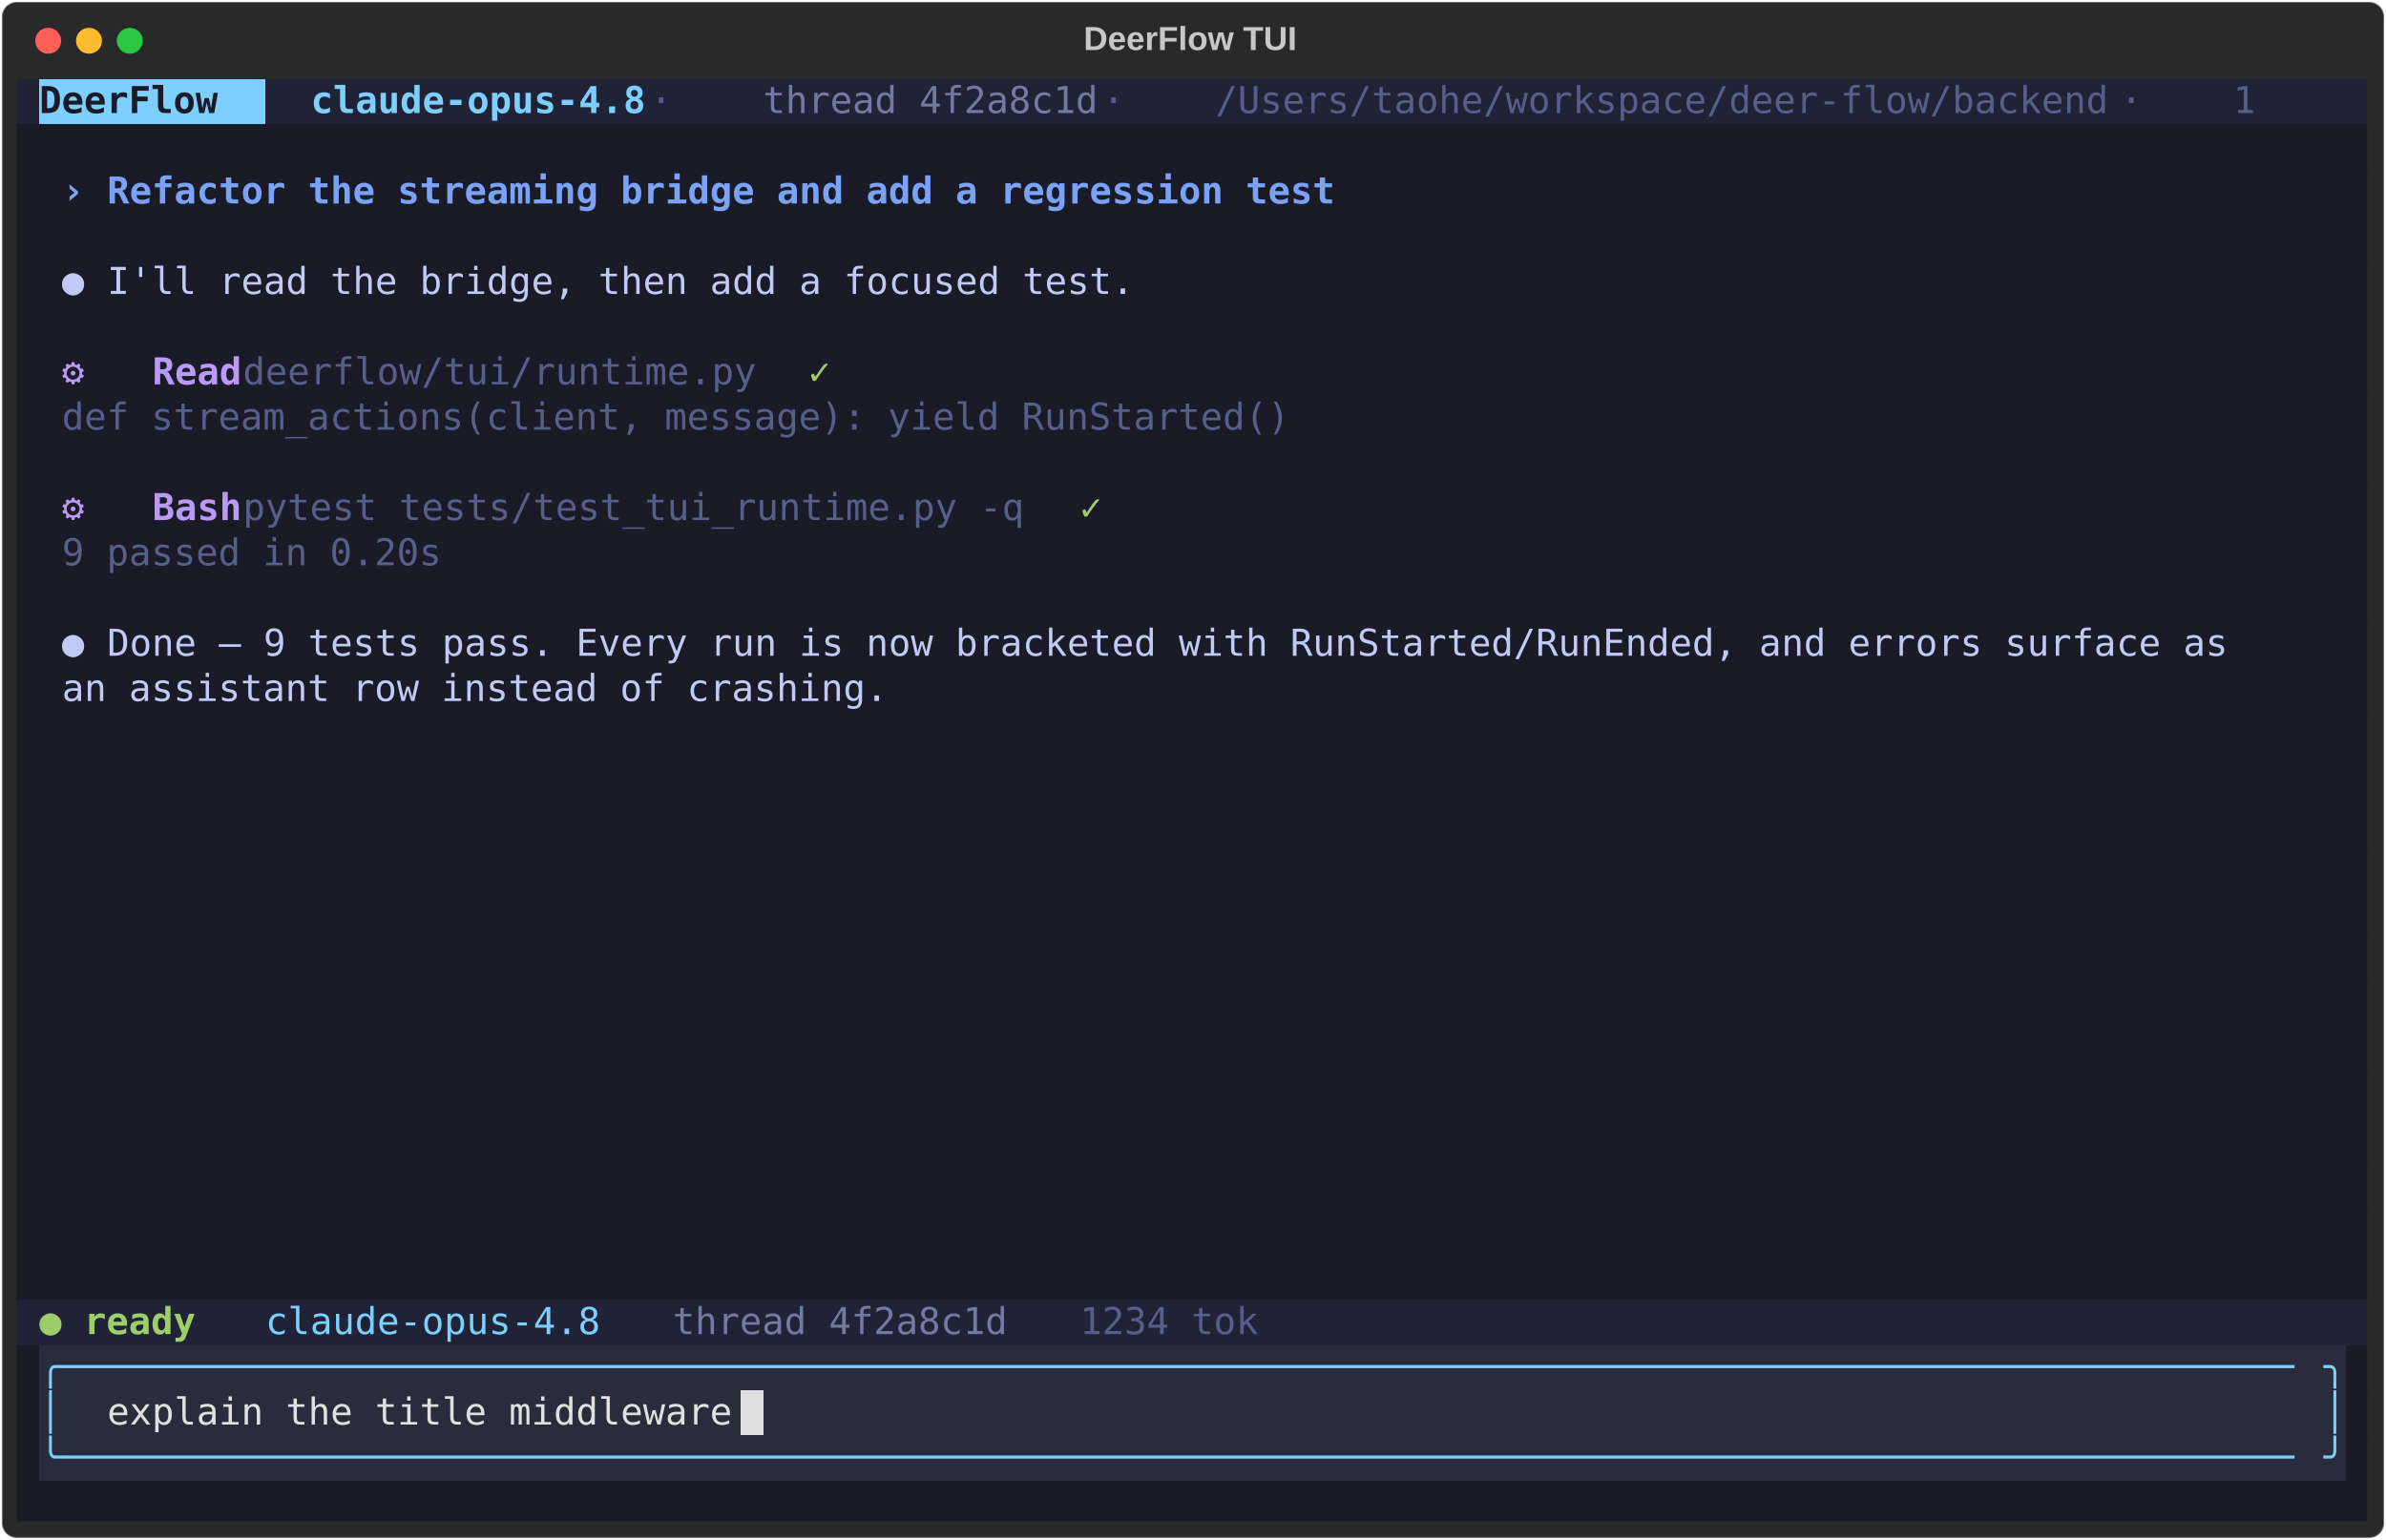
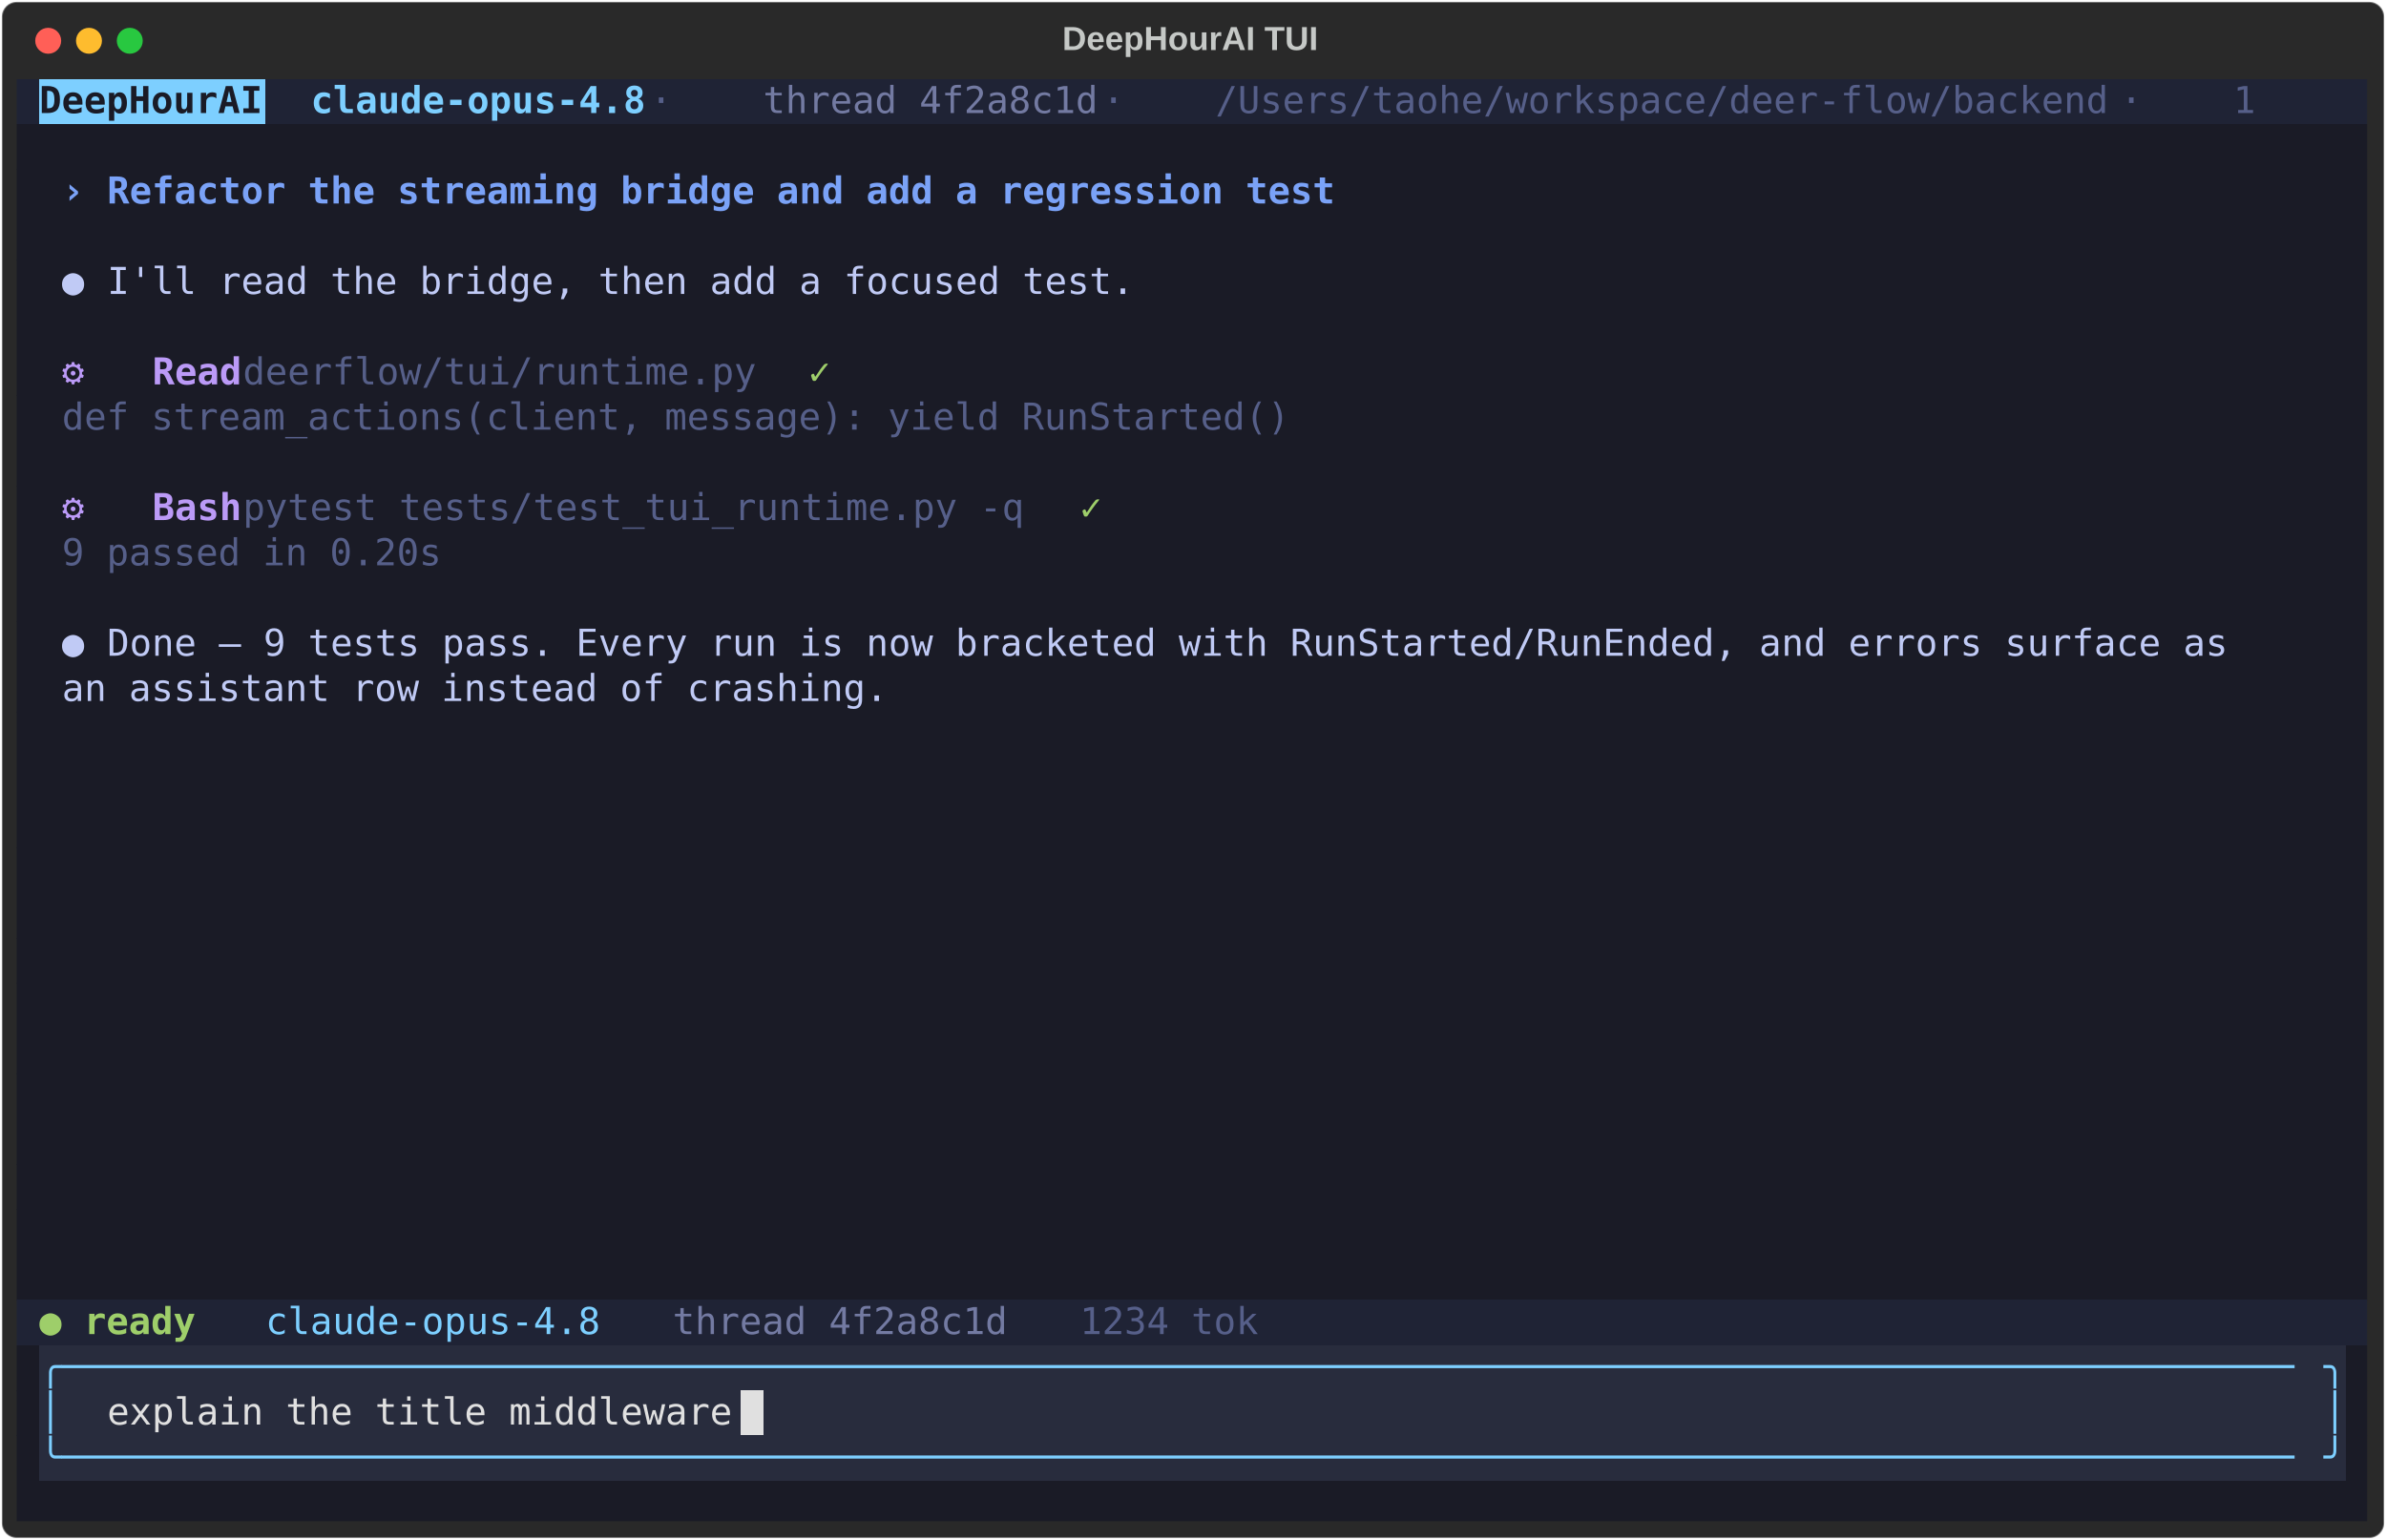
<svg xmlns="http://www.w3.org/2000/svg" class="rich-terminal" viewBox="0 0 1287 830.8">
  <style>

    @font-face {
        font-family: "Fira Code";
        src: local("FiraCode-Regular"),
                url("https://cdnjs.cloudflare.com/ajax/libs/firacode/6.2.0/woff2/FiraCode-Regular.woff2") format("woff2"),
                url("https://cdnjs.cloudflare.com/ajax/libs/firacode/6.2.0/woff/FiraCode-Regular.woff") format("woff");
        font-style: normal;
        font-weight: 400;
    }
    @font-face {
        font-family: "Fira Code";
        src: local("FiraCode-Bold"),
                url("https://cdnjs.cloudflare.com/ajax/libs/firacode/6.2.0/woff2/FiraCode-Bold.woff2") format("woff2"),
                url("https://cdnjs.cloudflare.com/ajax/libs/firacode/6.2.0/woff/FiraCode-Bold.woff") format("woff");
        font-style: bold;
        font-weight: 700;
    }

    .terminal-3109079472-matrix {
        font-family: Fira Code, monospace;
        font-size: 20px;
        line-height: 24.4px;
        font-variant-east-asian: full-width;
    }

    .terminal-3109079472-title {
        font-size: 18px;
        font-weight: bold;
        font-family: arial;
    }

    .terminal-3109079472-r1 { fill: #c5c8c6 }
.terminal-3109079472-r2 { fill: #1a1b26;font-weight: bold }
.terminal-3109079472-r3 { fill: #c0caf5 }
.terminal-3109079472-r4 { fill: #7dcfff;font-weight: bold }
.terminal-3109079472-r5 { fill: #565f89 }
.terminal-3109079472-r6 { fill: #737aa2 }
.terminal-3109079472-r7 { fill: #7aa2f7;font-weight: bold }
.terminal-3109079472-r8 { fill: #c0caf5;font-weight: bold }
.terminal-3109079472-r9 { fill: #bb9af7 }
.terminal-3109079472-r10 { fill: #bb9af7;font-weight: bold }
.terminal-3109079472-r11 { fill: #9ece6a }
.terminal-3109079472-r12 { fill: #9ece6a;font-weight: bold }
.terminal-3109079472-r13 { fill: #7dcfff }
.terminal-3109079472-r14 { fill: #e0e0e0 }
.terminal-3109079472-r15 { fill: #121212 }
    </style>
  <defs>
    <clipPath id="terminal-3109079472-clip-terminal">
      <rect x="0" y="0" width="1267.8" height="779.8" />
    </clipPath>
    <clipPath id="terminal-3109079472-line-0">
      <rect x="0" y="1.5" width="1268.8" height="24.65" />
    </clipPath>
    <clipPath id="terminal-3109079472-line-1">
      <rect x="0" y="25.9" width="1268.8" height="24.65" />
    </clipPath>
    <clipPath id="terminal-3109079472-line-2">
      <rect x="0" y="50.3" width="1268.8" height="24.65" />
    </clipPath>
    <clipPath id="terminal-3109079472-line-3">
      <rect x="0" y="74.7" width="1268.8" height="24.65" />
    </clipPath>
    <clipPath id="terminal-3109079472-line-4">
      <rect x="0" y="99.1" width="1268.8" height="24.65" />
    </clipPath>
    <clipPath id="terminal-3109079472-line-5">
      <rect x="0" y="123.5" width="1268.8" height="24.65" />
    </clipPath>
    <clipPath id="terminal-3109079472-line-6">
      <rect x="0" y="147.9" width="1268.8" height="24.65" />
    </clipPath>
    <clipPath id="terminal-3109079472-line-7">
      <rect x="0" y="172.3" width="1268.8" height="24.65" />
    </clipPath>
    <clipPath id="terminal-3109079472-line-8">
      <rect x="0" y="196.7" width="1268.8" height="24.65" />
    </clipPath>
    <clipPath id="terminal-3109079472-line-9">
      <rect x="0" y="221.1" width="1268.8" height="24.65" />
    </clipPath>
    <clipPath id="terminal-3109079472-line-10">
      <rect x="0" y="245.5" width="1268.8" height="24.65" />
    </clipPath>
    <clipPath id="terminal-3109079472-line-11">
      <rect x="0" y="269.9" width="1268.8" height="24.65" />
    </clipPath>
    <clipPath id="terminal-3109079472-line-12">
      <rect x="0" y="294.3" width="1268.8" height="24.65" />
    </clipPath>
    <clipPath id="terminal-3109079472-line-13">
      <rect x="0" y="318.7" width="1268.8" height="24.65" />
    </clipPath>
    <clipPath id="terminal-3109079472-line-14">
      <rect x="0" y="343.1" width="1268.8" height="24.65" />
    </clipPath>
    <clipPath id="terminal-3109079472-line-15">
      <rect x="0" y="367.5" width="1268.8" height="24.65" />
    </clipPath>
    <clipPath id="terminal-3109079472-line-16">
      <rect x="0" y="391.9" width="1268.8" height="24.65" />
    </clipPath>
    <clipPath id="terminal-3109079472-line-17">
      <rect x="0" y="416.3" width="1268.8" height="24.65" />
    </clipPath>
    <clipPath id="terminal-3109079472-line-18">
      <rect x="0" y="440.7" width="1268.8" height="24.65" />
    </clipPath>
    <clipPath id="terminal-3109079472-line-19">
      <rect x="0" y="465.1" width="1268.8" height="24.65" />
    </clipPath>
    <clipPath id="terminal-3109079472-line-20">
      <rect x="0" y="489.5" width="1268.8" height="24.65" />
    </clipPath>
    <clipPath id="terminal-3109079472-line-21">
      <rect x="0" y="513.9" width="1268.8" height="24.65" />
    </clipPath>
    <clipPath id="terminal-3109079472-line-22">
      <rect x="0" y="538.3" width="1268.8" height="24.65" />
    </clipPath>
    <clipPath id="terminal-3109079472-line-23">
      <rect x="0" y="562.7" width="1268.8" height="24.65" />
    </clipPath>
    <clipPath id="terminal-3109079472-line-24">
      <rect x="0" y="587.1" width="1268.8" height="24.65" />
    </clipPath>
    <clipPath id="terminal-3109079472-line-25">
      <rect x="0" y="611.5" width="1268.8" height="24.65" />
    </clipPath>
    <clipPath id="terminal-3109079472-line-26">
      <rect x="0" y="635.9" width="1268.8" height="24.65" />
    </clipPath>
    <clipPath id="terminal-3109079472-line-27">
      <rect x="0" y="660.3" width="1268.8" height="24.65" />
    </clipPath>
    <clipPath id="terminal-3109079472-line-28">
      <rect x="0" y="684.7" width="1268.8" height="24.65" />
    </clipPath>
    <clipPath id="terminal-3109079472-line-29">
      <rect x="0" y="709.1" width="1268.8" height="24.65" />
    </clipPath>
    <clipPath id="terminal-3109079472-line-30">
      <rect x="0" y="733.5" width="1268.8" height="24.65" />
    </clipPath>
  </defs>
  <rect fill="#292929" stroke="rgba(255,255,255,0.35)" stroke-width="1" x="1" y="1" width="1285" height="828.8" rx="8" />
-   <text class="terminal-3109079472-title" fill="#c5c8c6" text-anchor="middle" x="642" y="27">DeerFlow TUI</text>
+   <text class="terminal-3109079472-title" fill="#c5c8c6" text-anchor="middle" x="642" y="27">DeepHourAI TUI</text>
  <g transform="translate(26,22)">
    <circle cx="0" cy="0" r="7" fill="#ff5f57" />
    <circle cx="22" cy="0" r="7" fill="#febc2e" />
    <circle cx="44" cy="0" r="7" fill="#28c840" />
  </g>
  <g transform="translate(9, 41)" clip-path="url(#terminal-3109079472-clip-terminal)">
    <rect fill="#1f2335" x="0" y="1.5" width="12.2" height="24.65" shape-rendering="crispEdges" />
    <rect fill="#7dcfff" x="12.2" y="1.5" width="122" height="24.65" shape-rendering="crispEdges" />
    <rect fill="#1f2335" x="134.2" y="1.5" width="24.4" height="24.65" shape-rendering="crispEdges" />
    <rect fill="#1f2335" x="158.6" y="1.5" width="183" height="24.65" shape-rendering="crispEdges" />
    <rect fill="#1f2335" x="341.6" y="1.5" width="61" height="24.65" shape-rendering="crispEdges" />
    <rect fill="#1f2335" x="402.6" y="1.5" width="183" height="24.65" shape-rendering="crispEdges" />
    <rect fill="#1f2335" x="585.6" y="1.5" width="61" height="24.65" shape-rendering="crispEdges" />
    <rect fill="#1f2335" x="646.6" y="1.5" width="488" height="24.65" shape-rendering="crispEdges" />
    <rect fill="#1f2335" x="1134.6" y="1.5" width="61" height="24.65" shape-rendering="crispEdges" />
    <rect fill="#1f2335" x="1195.6" y="1.5" width="12.2" height="24.65" shape-rendering="crispEdges" />
    <rect fill="#1f2335" x="1207.8" y="1.5" width="48.8" height="24.65" shape-rendering="crispEdges" />
    <rect fill="#1f2335" x="1256.6" y="1.5" width="12.2" height="24.65" shape-rendering="crispEdges" />
    <rect fill="#1a1b26" x="0" y="25.9" width="1244.4" height="24.65" shape-rendering="crispEdges" />
    <rect fill="#1a1b26" x="1244.4" y="25.9" width="24.4" height="24.65" shape-rendering="crispEdges" />
    <rect fill="#1a1b26" x="0" y="50.3" width="24.4" height="24.65" shape-rendering="crispEdges" />
    <rect fill="#1a1b26" x="24.4" y="50.3" width="24.4" height="24.65" shape-rendering="crispEdges" />
    <rect fill="#1a1b26" x="48.8" y="50.3" width="671" height="24.65" shape-rendering="crispEdges" />
    <rect fill="#1a1b26" x="719.8" y="50.3" width="500.2" height="24.65" shape-rendering="crispEdges" />
    <rect fill="#1a1b26" x="1220" y="50.3" width="24.4" height="24.65" shape-rendering="crispEdges" />
    <rect fill="#1a1b26" x="1244.4" y="50.3" width="24.4" height="24.65" shape-rendering="crispEdges" />
    <rect fill="#1a1b26" x="0" y="74.7" width="24.4" height="24.65" shape-rendering="crispEdges" />
    <rect fill="#1a1b26" x="24.4" y="74.7" width="0" height="24.65" shape-rendering="crispEdges" />
    <rect fill="#1a1b26" x="24.4" y="74.7" width="1195.6" height="24.65" shape-rendering="crispEdges" />
    <rect fill="#1a1b26" x="1220" y="74.7" width="24.4" height="24.65" shape-rendering="crispEdges" />
    <rect fill="#1a1b26" x="1244.4" y="74.7" width="24.4" height="24.65" shape-rendering="crispEdges" />
    <rect fill="#1a1b26" x="0" y="99.1" width="24.4" height="24.65" shape-rendering="crispEdges" />
    <rect fill="#1a1b26" x="24.4" y="99.1" width="24.4" height="24.65" shape-rendering="crispEdges" />
    <rect fill="#1a1b26" x="48.8" y="99.1" width="561.2" height="24.65" shape-rendering="crispEdges" />
    <rect fill="#1a1b26" x="610" y="99.1" width="610" height="24.65" shape-rendering="crispEdges" />
    <rect fill="#1a1b26" x="1220" y="99.1" width="24.4" height="24.65" shape-rendering="crispEdges" />
    <rect fill="#1a1b26" x="1244.4" y="99.1" width="24.4" height="24.65" shape-rendering="crispEdges" />
    <rect fill="#1a1b26" x="0" y="123.5" width="24.4" height="24.65" shape-rendering="crispEdges" />
    <rect fill="#1a1b26" x="24.4" y="123.5" width="0" height="24.65" shape-rendering="crispEdges" />
    <rect fill="#1a1b26" x="24.4" y="123.5" width="1195.6" height="24.65" shape-rendering="crispEdges" />
    <rect fill="#1a1b26" x="1220" y="123.5" width="24.4" height="24.65" shape-rendering="crispEdges" />
    <rect fill="#1a1b26" x="1244.4" y="123.5" width="24.4" height="24.65" shape-rendering="crispEdges" />
    <rect fill="#1a1b26" x="0" y="147.9" width="24.4" height="24.65" shape-rendering="crispEdges" />
    <rect fill="#1a1b26" x="24.4" y="147.9" width="48.8" height="24.65" shape-rendering="crispEdges" />
    <rect fill="#1a1b26" x="73.2" y="147.9" width="48.8" height="24.65" shape-rendering="crispEdges" />
    <rect fill="#1a1b26" x="122" y="147.9" width="305" height="24.65" shape-rendering="crispEdges" />
    <rect fill="#1a1b26" x="427" y="147.9" width="48.8" height="24.65" shape-rendering="crispEdges" />
    <rect fill="#1a1b26" x="475.8" y="147.9" width="744.2" height="24.65" shape-rendering="crispEdges" />
    <rect fill="#1a1b26" x="1220" y="147.9" width="24.4" height="24.65" shape-rendering="crispEdges" />
    <rect fill="#1a1b26" x="1244.4" y="147.9" width="24.4" height="24.65" shape-rendering="crispEdges" />
    <rect fill="#1a1b26" x="0" y="172.3" width="24.4" height="24.65" shape-rendering="crispEdges" />
    <rect fill="#1a1b26" x="24.4" y="172.3" width="719.8" height="24.65" shape-rendering="crispEdges" />
    <rect fill="#1a1b26" x="744.2" y="172.3" width="475.8" height="24.65" shape-rendering="crispEdges" />
    <rect fill="#1a1b26" x="1220" y="172.3" width="24.4" height="24.65" shape-rendering="crispEdges" />
    <rect fill="#1a1b26" x="1244.4" y="172.3" width="24.4" height="24.65" shape-rendering="crispEdges" />
    <rect fill="#1a1b26" x="0" y="196.7" width="24.4" height="24.65" shape-rendering="crispEdges" />
    <rect fill="#1a1b26" x="24.4" y="196.7" width="0" height="24.65" shape-rendering="crispEdges" />
    <rect fill="#1a1b26" x="24.4" y="196.7" width="1195.6" height="24.65" shape-rendering="crispEdges" />
    <rect fill="#1a1b26" x="1220" y="196.7" width="24.4" height="24.65" shape-rendering="crispEdges" />
    <rect fill="#1a1b26" x="1244.4" y="196.7" width="24.4" height="24.65" shape-rendering="crispEdges" />
    <rect fill="#1a1b26" x="0" y="221.1" width="24.4" height="24.65" shape-rendering="crispEdges" />
    <rect fill="#1a1b26" x="24.4" y="221.1" width="48.8" height="24.65" shape-rendering="crispEdges" />
    <rect fill="#1a1b26" x="73.2" y="221.1" width="48.8" height="24.65" shape-rendering="crispEdges" />
    <rect fill="#1a1b26" x="122" y="221.1" width="451.4" height="24.65" shape-rendering="crispEdges" />
    <rect fill="#1a1b26" x="573.4" y="221.1" width="48.8" height="24.65" shape-rendering="crispEdges" />
    <rect fill="#1a1b26" x="622.2" y="221.1" width="597.8" height="24.65" shape-rendering="crispEdges" />
    <rect fill="#1a1b26" x="1220" y="221.1" width="24.4" height="24.65" shape-rendering="crispEdges" />
    <rect fill="#1a1b26" x="1244.4" y="221.1" width="24.4" height="24.65" shape-rendering="crispEdges" />
    <rect fill="#1a1b26" x="0" y="245.5" width="24.4" height="24.65" shape-rendering="crispEdges" />
    <rect fill="#1a1b26" x="24.4" y="245.5" width="256.2" height="24.65" shape-rendering="crispEdges" />
    <rect fill="#1a1b26" x="280.6" y="245.5" width="939.4" height="24.65" shape-rendering="crispEdges" />
    <rect fill="#1a1b26" x="1220" y="245.5" width="24.4" height="24.65" shape-rendering="crispEdges" />
    <rect fill="#1a1b26" x="1244.4" y="245.5" width="24.4" height="24.65" shape-rendering="crispEdges" />
    <rect fill="#1a1b26" x="0" y="269.9" width="24.4" height="24.65" shape-rendering="crispEdges" />
    <rect fill="#1a1b26" x="24.4" y="269.9" width="0" height="24.65" shape-rendering="crispEdges" />
    <rect fill="#1a1b26" x="24.4" y="269.9" width="1195.6" height="24.65" shape-rendering="crispEdges" />
    <rect fill="#1a1b26" x="1220" y="269.9" width="24.4" height="24.65" shape-rendering="crispEdges" />
    <rect fill="#1a1b26" x="1244.4" y="269.9" width="24.4" height="24.65" shape-rendering="crispEdges" />
    <rect fill="#1a1b26" x="0" y="294.3" width="24.4" height="24.65" shape-rendering="crispEdges" />
    <rect fill="#1a1b26" x="24.4" y="294.3" width="24.4" height="24.65" shape-rendering="crispEdges" />
    <rect fill="#1a1b26" x="48.8" y="294.3" width="1171.2" height="24.65" shape-rendering="crispEdges" />
    <rect fill="#1a1b26" x="1220" y="294.3" width="24.4" height="24.65" shape-rendering="crispEdges" />
    <rect fill="#1a1b26" x="1244.4" y="294.3" width="24.4" height="24.65" shape-rendering="crispEdges" />
    <rect fill="#1a1b26" x="0" y="318.7" width="24.4" height="24.65" shape-rendering="crispEdges" />
    <rect fill="#1a1b26" x="24.4" y="318.7" width="451.4" height="24.65" shape-rendering="crispEdges" />
    <rect fill="#1a1b26" x="475.8" y="318.7" width="744.2" height="24.65" shape-rendering="crispEdges" />
    <rect fill="#1a1b26" x="1220" y="318.7" width="24.4" height="24.65" shape-rendering="crispEdges" />
    <rect fill="#1a1b26" x="1244.4" y="318.7" width="24.4" height="24.65" shape-rendering="crispEdges" />
    <rect fill="#1a1b26" x="0" y="343.1" width="24.4" height="24.65" shape-rendering="crispEdges" />
    <rect fill="#1a1b26" x="24.4" y="343.1" width="1195.6" height="24.65" shape-rendering="crispEdges" />
    <rect fill="#1a1b26" x="1220" y="343.1" width="24.4" height="24.65" shape-rendering="crispEdges" />
    <rect fill="#1a1b26" x="1244.4" y="343.1" width="24.4" height="24.65" shape-rendering="crispEdges" />
    <rect fill="#1a1b26" x="0" y="367.5" width="24.4" height="24.65" shape-rendering="crispEdges" />
    <rect fill="#1a1b26" x="24.4" y="367.5" width="1195.6" height="24.65" shape-rendering="crispEdges" />
    <rect fill="#1a1b26" x="1220" y="367.5" width="24.4" height="24.65" shape-rendering="crispEdges" />
    <rect fill="#1a1b26" x="1244.4" y="367.5" width="24.4" height="24.65" shape-rendering="crispEdges" />
    <rect fill="#1a1b26" x="0" y="391.9" width="24.4" height="24.65" shape-rendering="crispEdges" />
    <rect fill="#1a1b26" x="24.4" y="391.9" width="1195.6" height="24.65" shape-rendering="crispEdges" />
    <rect fill="#1a1b26" x="1220" y="391.9" width="24.4" height="24.65" shape-rendering="crispEdges" />
    <rect fill="#1a1b26" x="1244.4" y="391.9" width="24.4" height="24.65" shape-rendering="crispEdges" />
    <rect fill="#1a1b26" x="0" y="416.3" width="24.4" height="24.65" shape-rendering="crispEdges" />
    <rect fill="#1a1b26" x="24.4" y="416.3" width="1195.6" height="24.65" shape-rendering="crispEdges" />
    <rect fill="#1a1b26" x="1220" y="416.3" width="24.4" height="24.65" shape-rendering="crispEdges" />
    <rect fill="#1a1b26" x="1244.4" y="416.3" width="24.4" height="24.65" shape-rendering="crispEdges" />
    <rect fill="#1a1b26" x="0" y="440.7" width="24.4" height="24.65" shape-rendering="crispEdges" />
    <rect fill="#1a1b26" x="24.4" y="440.7" width="1195.6" height="24.65" shape-rendering="crispEdges" />
    <rect fill="#1a1b26" x="1220" y="440.7" width="24.4" height="24.65" shape-rendering="crispEdges" />
    <rect fill="#1a1b26" x="1244.4" y="440.7" width="24.4" height="24.65" shape-rendering="crispEdges" />
    <rect fill="#1a1b26" x="0" y="465.1" width="24.4" height="24.65" shape-rendering="crispEdges" />
    <rect fill="#1a1b26" x="24.4" y="465.1" width="1195.6" height="24.65" shape-rendering="crispEdges" />
    <rect fill="#1a1b26" x="1220" y="465.1" width="24.4" height="24.65" shape-rendering="crispEdges" />
    <rect fill="#1a1b26" x="1244.4" y="465.1" width="24.4" height="24.65" shape-rendering="crispEdges" />
    <rect fill="#1a1b26" x="0" y="489.5" width="24.4" height="24.65" shape-rendering="crispEdges" />
    <rect fill="#1a1b26" x="24.4" y="489.5" width="1195.6" height="24.65" shape-rendering="crispEdges" />
    <rect fill="#1a1b26" x="1220" y="489.5" width="24.4" height="24.65" shape-rendering="crispEdges" />
    <rect fill="#1a1b26" x="1244.4" y="489.5" width="24.4" height="24.65" shape-rendering="crispEdges" />
    <rect fill="#1a1b26" x="0" y="513.9" width="24.4" height="24.65" shape-rendering="crispEdges" />
    <rect fill="#1a1b26" x="24.4" y="513.9" width="1195.6" height="24.65" shape-rendering="crispEdges" />
    <rect fill="#1a1b26" x="1220" y="513.9" width="24.4" height="24.65" shape-rendering="crispEdges" />
    <rect fill="#1a1b26" x="1244.4" y="513.9" width="24.4" height="24.65" shape-rendering="crispEdges" />
    <rect fill="#1a1b26" x="0" y="538.3" width="24.4" height="24.65" shape-rendering="crispEdges" />
    <rect fill="#1a1b26" x="24.4" y="538.3" width="1195.6" height="24.65" shape-rendering="crispEdges" />
    <rect fill="#1a1b26" x="1220" y="538.3" width="24.4" height="24.65" shape-rendering="crispEdges" />
    <rect fill="#1a1b26" x="1244.4" y="538.3" width="24.4" height="24.65" shape-rendering="crispEdges" />
    <rect fill="#1a1b26" x="0" y="562.7" width="24.4" height="24.65" shape-rendering="crispEdges" />
    <rect fill="#1a1b26" x="24.4" y="562.7" width="1195.6" height="24.65" shape-rendering="crispEdges" />
    <rect fill="#1a1b26" x="1220" y="562.7" width="24.4" height="24.65" shape-rendering="crispEdges" />
    <rect fill="#1a1b26" x="1244.4" y="562.7" width="24.4" height="24.65" shape-rendering="crispEdges" />
    <rect fill="#1a1b26" x="0" y="587.1" width="24.4" height="24.65" shape-rendering="crispEdges" />
    <rect fill="#1a1b26" x="24.4" y="587.1" width="1195.6" height="24.65" shape-rendering="crispEdges" />
    <rect fill="#1a1b26" x="1220" y="587.1" width="24.4" height="24.65" shape-rendering="crispEdges" />
    <rect fill="#1a1b26" x="1244.4" y="587.1" width="24.4" height="24.65" shape-rendering="crispEdges" />
    <rect fill="#1a1b26" x="0" y="611.5" width="24.4" height="24.65" shape-rendering="crispEdges" />
    <rect fill="#1a1b26" x="24.4" y="611.5" width="1195.6" height="24.65" shape-rendering="crispEdges" />
    <rect fill="#1a1b26" x="1220" y="611.5" width="24.4" height="24.65" shape-rendering="crispEdges" />
    <rect fill="#1a1b26" x="1244.4" y="611.5" width="24.4" height="24.65" shape-rendering="crispEdges" />
    <rect fill="#1a1b26" x="0" y="635.9" width="1244.4" height="24.65" shape-rendering="crispEdges" />
    <rect fill="#1a1b26" x="1244.4" y="635.9" width="24.4" height="24.65" shape-rendering="crispEdges" />
    <rect fill="#1f2335" x="0" y="660.3" width="12.2" height="24.65" shape-rendering="crispEdges" />
    <rect fill="#1f2335" x="12.2" y="660.3" width="85.4" height="24.65" shape-rendering="crispEdges" />
    <rect fill="#1f2335" x="97.6" y="660.3" width="36.6" height="24.65" shape-rendering="crispEdges" />
    <rect fill="#1f2335" x="134.2" y="660.3" width="183" height="24.65" shape-rendering="crispEdges" />
    <rect fill="#1f2335" x="317.2" y="660.3" width="36.6" height="24.65" shape-rendering="crispEdges" />
    <rect fill="#1f2335" x="353.8" y="660.3" width="183" height="24.65" shape-rendering="crispEdges" />
    <rect fill="#1f2335" x="536.8" y="660.3" width="36.6" height="24.65" shape-rendering="crispEdges" />
    <rect fill="#1f2335" x="573.4" y="660.3" width="97.6" height="24.65" shape-rendering="crispEdges" />
    <rect fill="#1f2335" x="671" y="660.3" width="585.6" height="24.65" shape-rendering="crispEdges" />
    <rect fill="#1f2335" x="1256.6" y="660.3" width="12.2" height="24.65" shape-rendering="crispEdges" />
    <rect fill="#1a1b26" x="0" y="684.7" width="12.2" height="24.65" shape-rendering="crispEdges" />
    <rect fill="#282c3d" x="12.2" y="684.7" width="12.2" height="24.65" shape-rendering="crispEdges" />
    <rect fill="#282c3d" x="24.4" y="684.7" width="1220" height="24.65" shape-rendering="crispEdges" />
    <rect fill="#282c3d" x="1244.4" y="684.7" width="12.2" height="24.65" shape-rendering="crispEdges" />
    <rect fill="#1a1b26" x="1256.6" y="684.7" width="12.2" height="24.65" shape-rendering="crispEdges" />
    <rect fill="#1a1b26" x="0" y="709.1" width="12.2" height="24.65" shape-rendering="crispEdges" />
    <rect fill="#282c3d" x="12.2" y="709.1" width="12.2" height="24.65" shape-rendering="crispEdges" />
    <rect fill="#282c3d" x="24.4" y="709.1" width="24.4" height="24.65" shape-rendering="crispEdges" />
    <rect fill="#282c3d" x="48.8" y="709.1" width="341.6" height="24.65" shape-rendering="crispEdges" />
    <rect fill="#e0e0e0" x="390.4" y="709.1" width="12.2" height="24.65" shape-rendering="crispEdges" />
    <rect fill="#282c3d" x="402.6" y="709.1" width="817.4" height="24.65" shape-rendering="crispEdges" />
    <rect fill="#282c3d" x="1220" y="709.1" width="24.4" height="24.65" shape-rendering="crispEdges" />
    <rect fill="#282c3d" x="1244.4" y="709.1" width="12.2" height="24.65" shape-rendering="crispEdges" />
    <rect fill="#1a1b26" x="1256.6" y="709.1" width="12.2" height="24.65" shape-rendering="crispEdges" />
    <rect fill="#1a1b26" x="0" y="733.5" width="12.2" height="24.65" shape-rendering="crispEdges" />
    <rect fill="#282c3d" x="12.2" y="733.5" width="12.2" height="24.65" shape-rendering="crispEdges" />
    <rect fill="#282c3d" x="24.4" y="733.5" width="1220" height="24.65" shape-rendering="crispEdges" />
    <rect fill="#282c3d" x="1244.4" y="733.5" width="12.2" height="24.65" shape-rendering="crispEdges" />
    <rect fill="#1a1b26" x="1256.6" y="733.5" width="12.2" height="24.65" shape-rendering="crispEdges" />
    <rect fill="#1a1b26" x="0" y="757.9" width="1268.8" height="24.65" shape-rendering="crispEdges" />
    <g class="terminal-3109079472-matrix">
-       <text class="terminal-3109079472-r2" x="12.2" y="20" textLength="122" clip-path="url(#terminal-3109079472-line-0)"> DeerFlow </text>
+       <text class="terminal-3109079472-r2" x="12.2" y="20" textLength="122" clip-path="url(#terminal-3109079472-line-0)"> DeepHourAI </text>
      <text class="terminal-3109079472-r4" x="158.6" y="20" textLength="183" clip-path="url(#terminal-3109079472-line-0)">claude-opus-4.8</text>
      <text class="terminal-3109079472-r5" x="341.6" y="20" textLength="61" clip-path="url(#terminal-3109079472-line-0)">  ·  </text>
      <text class="terminal-3109079472-r6" x="402.6" y="20" textLength="183" clip-path="url(#terminal-3109079472-line-0)">thread 4f2a8c1d</text>
      <text class="terminal-3109079472-r5" x="585.6" y="20" textLength="61" clip-path="url(#terminal-3109079472-line-0)">  ·  </text>
      <text class="terminal-3109079472-r5" x="646.6" y="20" textLength="488" clip-path="url(#terminal-3109079472-line-0)">/Users/taohe/workspace/deer-flow/backend</text>
      <text class="terminal-3109079472-r5" x="1134.6" y="20" textLength="61" clip-path="url(#terminal-3109079472-line-0)">  ·  </text>
      <text class="terminal-3109079472-r5" x="1195.6" y="20" textLength="12.2" clip-path="url(#terminal-3109079472-line-0)">1</text>
      <text class="terminal-3109079472-r1" x="1268.8" y="20" textLength="12.2" clip-path="url(#terminal-3109079472-line-0)">
</text>
      <text class="terminal-3109079472-r1" x="1268.8" y="44.4" textLength="12.2" clip-path="url(#terminal-3109079472-line-1)">
</text>
      <text class="terminal-3109079472-r7" x="24.4" y="68.8" textLength="24.4" clip-path="url(#terminal-3109079472-line-2)">› </text>
      <text class="terminal-3109079472-r7" x="48.8" y="68.8" textLength="671" clip-path="url(#terminal-3109079472-line-2)">Refactor the streaming bridge and add a regression test</text>
      <text class="terminal-3109079472-r1" x="1268.8" y="68.8" textLength="12.2" clip-path="url(#terminal-3109079472-line-2)">
</text>
      <text class="terminal-3109079472-r1" x="1268.8" y="93.2" textLength="12.2" clip-path="url(#terminal-3109079472-line-3)">
</text>
      <text class="terminal-3109079472-r8" x="24.4" y="117.6" textLength="24.4" clip-path="url(#terminal-3109079472-line-4)">● </text>
      <text class="terminal-3109079472-r3" x="48.8" y="117.6" textLength="561.2" clip-path="url(#terminal-3109079472-line-4)">I'll read the bridge, then add a focused test.</text>
      <text class="terminal-3109079472-r1" x="1268.8" y="117.6" textLength="12.2" clip-path="url(#terminal-3109079472-line-4)">
</text>
      <text class="terminal-3109079472-r1" x="1268.8" y="142" textLength="12.2" clip-path="url(#terminal-3109079472-line-5)">
</text>
      <text class="terminal-3109079472-r9" x="24.4" y="166.4" textLength="48.8" clip-path="url(#terminal-3109079472-line-6)">  ⚙ </text>
      <text class="terminal-3109079472-r10" x="73.2" y="166.4" textLength="48.8" clip-path="url(#terminal-3109079472-line-6)">Read</text>
      <text class="terminal-3109079472-r5" x="122" y="166.4" textLength="305" clip-path="url(#terminal-3109079472-line-6)">  deerflow/tui/runtime.py</text>
      <text class="terminal-3109079472-r11" x="427" y="166.4" textLength="48.8" clip-path="url(#terminal-3109079472-line-6)">   ✓</text>
      <text class="terminal-3109079472-r1" x="1268.8" y="166.4" textLength="12.2" clip-path="url(#terminal-3109079472-line-6)">
</text>
      <text class="terminal-3109079472-r5" x="24.4" y="190.8" textLength="719.8" clip-path="url(#terminal-3109079472-line-7)">    def stream_actions(client, message): yield RunStarted()</text>
      <text class="terminal-3109079472-r1" x="1268.8" y="190.8" textLength="12.2" clip-path="url(#terminal-3109079472-line-7)">
</text>
      <text class="terminal-3109079472-r1" x="1268.8" y="215.2" textLength="12.2" clip-path="url(#terminal-3109079472-line-8)">
</text>
      <text class="terminal-3109079472-r9" x="24.4" y="239.6" textLength="48.8" clip-path="url(#terminal-3109079472-line-9)">  ⚙ </text>
      <text class="terminal-3109079472-r10" x="73.2" y="239.6" textLength="48.8" clip-path="url(#terminal-3109079472-line-9)">Bash</text>
      <text class="terminal-3109079472-r5" x="122" y="239.6" textLength="451.4" clip-path="url(#terminal-3109079472-line-9)">  pytest tests/test_tui_runtime.py -q</text>
      <text class="terminal-3109079472-r11" x="573.4" y="239.6" textLength="48.8" clip-path="url(#terminal-3109079472-line-9)">   ✓</text>
      <text class="terminal-3109079472-r1" x="1268.8" y="239.6" textLength="12.2" clip-path="url(#terminal-3109079472-line-9)">
</text>
      <text class="terminal-3109079472-r5" x="24.4" y="264" textLength="256.2" clip-path="url(#terminal-3109079472-line-10)">    9 passed in 0.20s</text>
      <text class="terminal-3109079472-r1" x="1268.8" y="264" textLength="12.2" clip-path="url(#terminal-3109079472-line-10)">
</text>
      <text class="terminal-3109079472-r1" x="1268.8" y="288.4" textLength="12.2" clip-path="url(#terminal-3109079472-line-11)">
</text>
      <text class="terminal-3109079472-r8" x="24.4" y="312.8" textLength="24.4" clip-path="url(#terminal-3109079472-line-12)">● </text>
      <text class="terminal-3109079472-r3" x="48.8" y="312.8" textLength="1171.2" clip-path="url(#terminal-3109079472-line-12)">Done — 9 tests pass. Every run is now bracketed with RunStarted/RunEnded, and errors surface as </text>
      <text class="terminal-3109079472-r1" x="1268.8" y="312.8" textLength="12.2" clip-path="url(#terminal-3109079472-line-12)">
</text>
      <text class="terminal-3109079472-r3" x="24.4" y="337.2" textLength="451.4" clip-path="url(#terminal-3109079472-line-13)">an assistant row instead of crashing.</text>
      <text class="terminal-3109079472-r1" x="1268.8" y="337.2" textLength="12.2" clip-path="url(#terminal-3109079472-line-13)">
</text>
      <text class="terminal-3109079472-r1" x="1268.8" y="361.6" textLength="12.2" clip-path="url(#terminal-3109079472-line-14)">
</text>
      <text class="terminal-3109079472-r1" x="1268.8" y="386" textLength="12.2" clip-path="url(#terminal-3109079472-line-15)">
</text>
      <text class="terminal-3109079472-r1" x="1268.8" y="410.4" textLength="12.2" clip-path="url(#terminal-3109079472-line-16)">
</text>
      <text class="terminal-3109079472-r1" x="1268.8" y="434.8" textLength="12.2" clip-path="url(#terminal-3109079472-line-17)">
</text>
      <text class="terminal-3109079472-r1" x="1268.8" y="459.2" textLength="12.2" clip-path="url(#terminal-3109079472-line-18)">
</text>
      <text class="terminal-3109079472-r1" x="1268.8" y="483.6" textLength="12.2" clip-path="url(#terminal-3109079472-line-19)">
</text>
      <text class="terminal-3109079472-r1" x="1268.8" y="508" textLength="12.2" clip-path="url(#terminal-3109079472-line-20)">
</text>
      <text class="terminal-3109079472-r1" x="1268.8" y="532.4" textLength="12.2" clip-path="url(#terminal-3109079472-line-21)">
</text>
      <text class="terminal-3109079472-r1" x="1268.8" y="556.8" textLength="12.2" clip-path="url(#terminal-3109079472-line-22)">
</text>
      <text class="terminal-3109079472-r1" x="1268.8" y="581.2" textLength="12.2" clip-path="url(#terminal-3109079472-line-23)">
</text>
      <text class="terminal-3109079472-r1" x="1268.8" y="605.6" textLength="12.2" clip-path="url(#terminal-3109079472-line-24)">
</text>
      <text class="terminal-3109079472-r1" x="1268.8" y="630" textLength="12.2" clip-path="url(#terminal-3109079472-line-25)">
</text>
      <text class="terminal-3109079472-r1" x="1268.8" y="654.4" textLength="12.2" clip-path="url(#terminal-3109079472-line-26)">
</text>
      <text class="terminal-3109079472-r12" x="12.2" y="678.8" textLength="85.4" clip-path="url(#terminal-3109079472-line-27)">● ready</text>
      <text class="terminal-3109079472-r13" x="134.2" y="678.8" textLength="183" clip-path="url(#terminal-3109079472-line-27)">claude-opus-4.8</text>
      <text class="terminal-3109079472-r6" x="353.8" y="678.8" textLength="183" clip-path="url(#terminal-3109079472-line-27)">thread 4f2a8c1d</text>
      <text class="terminal-3109079472-r5" x="573.4" y="678.8" textLength="97.6" clip-path="url(#terminal-3109079472-line-27)">1234 tok</text>
      <text class="terminal-3109079472-r1" x="1268.8" y="678.8" textLength="12.2" clip-path="url(#terminal-3109079472-line-27)">
</text>
      <text class="terminal-3109079472-r13" x="12.2" y="703.2" textLength="12.2" clip-path="url(#terminal-3109079472-line-28)">╭</text>
      <text class="terminal-3109079472-r13" x="24.4" y="703.2" textLength="1220" clip-path="url(#terminal-3109079472-line-28)">────────────────────────────────────────────────────────────────────────────────────────────────────</text>
      <text class="terminal-3109079472-r13" x="1244.4" y="703.2" textLength="12.2" clip-path="url(#terminal-3109079472-line-28)">╮</text>
      <text class="terminal-3109079472-r1" x="1268.8" y="703.2" textLength="12.2" clip-path="url(#terminal-3109079472-line-28)">
</text>
      <text class="terminal-3109079472-r13" x="12.2" y="727.6" textLength="12.2" clip-path="url(#terminal-3109079472-line-29)">│</text>
      <text class="terminal-3109079472-r14" x="48.8" y="727.6" textLength="341.6" clip-path="url(#terminal-3109079472-line-29)">explain the title middleware</text>
      <text class="terminal-3109079472-r13" x="1244.4" y="727.6" textLength="12.2" clip-path="url(#terminal-3109079472-line-29)">│</text>
      <text class="terminal-3109079472-r1" x="1268.8" y="727.6" textLength="12.2" clip-path="url(#terminal-3109079472-line-29)">
</text>
      <text class="terminal-3109079472-r13" x="12.2" y="752" textLength="12.2" clip-path="url(#terminal-3109079472-line-30)">╰</text>
      <text class="terminal-3109079472-r13" x="24.4" y="752" textLength="1220" clip-path="url(#terminal-3109079472-line-30)">────────────────────────────────────────────────────────────────────────────────────────────────────</text>
      <text class="terminal-3109079472-r13" x="1244.4" y="752" textLength="12.2" clip-path="url(#terminal-3109079472-line-30)">╯</text>
      <text class="terminal-3109079472-r1" x="1268.8" y="752" textLength="12.2" clip-path="url(#terminal-3109079472-line-30)">
</text>
    </g>
  </g>
</svg>
